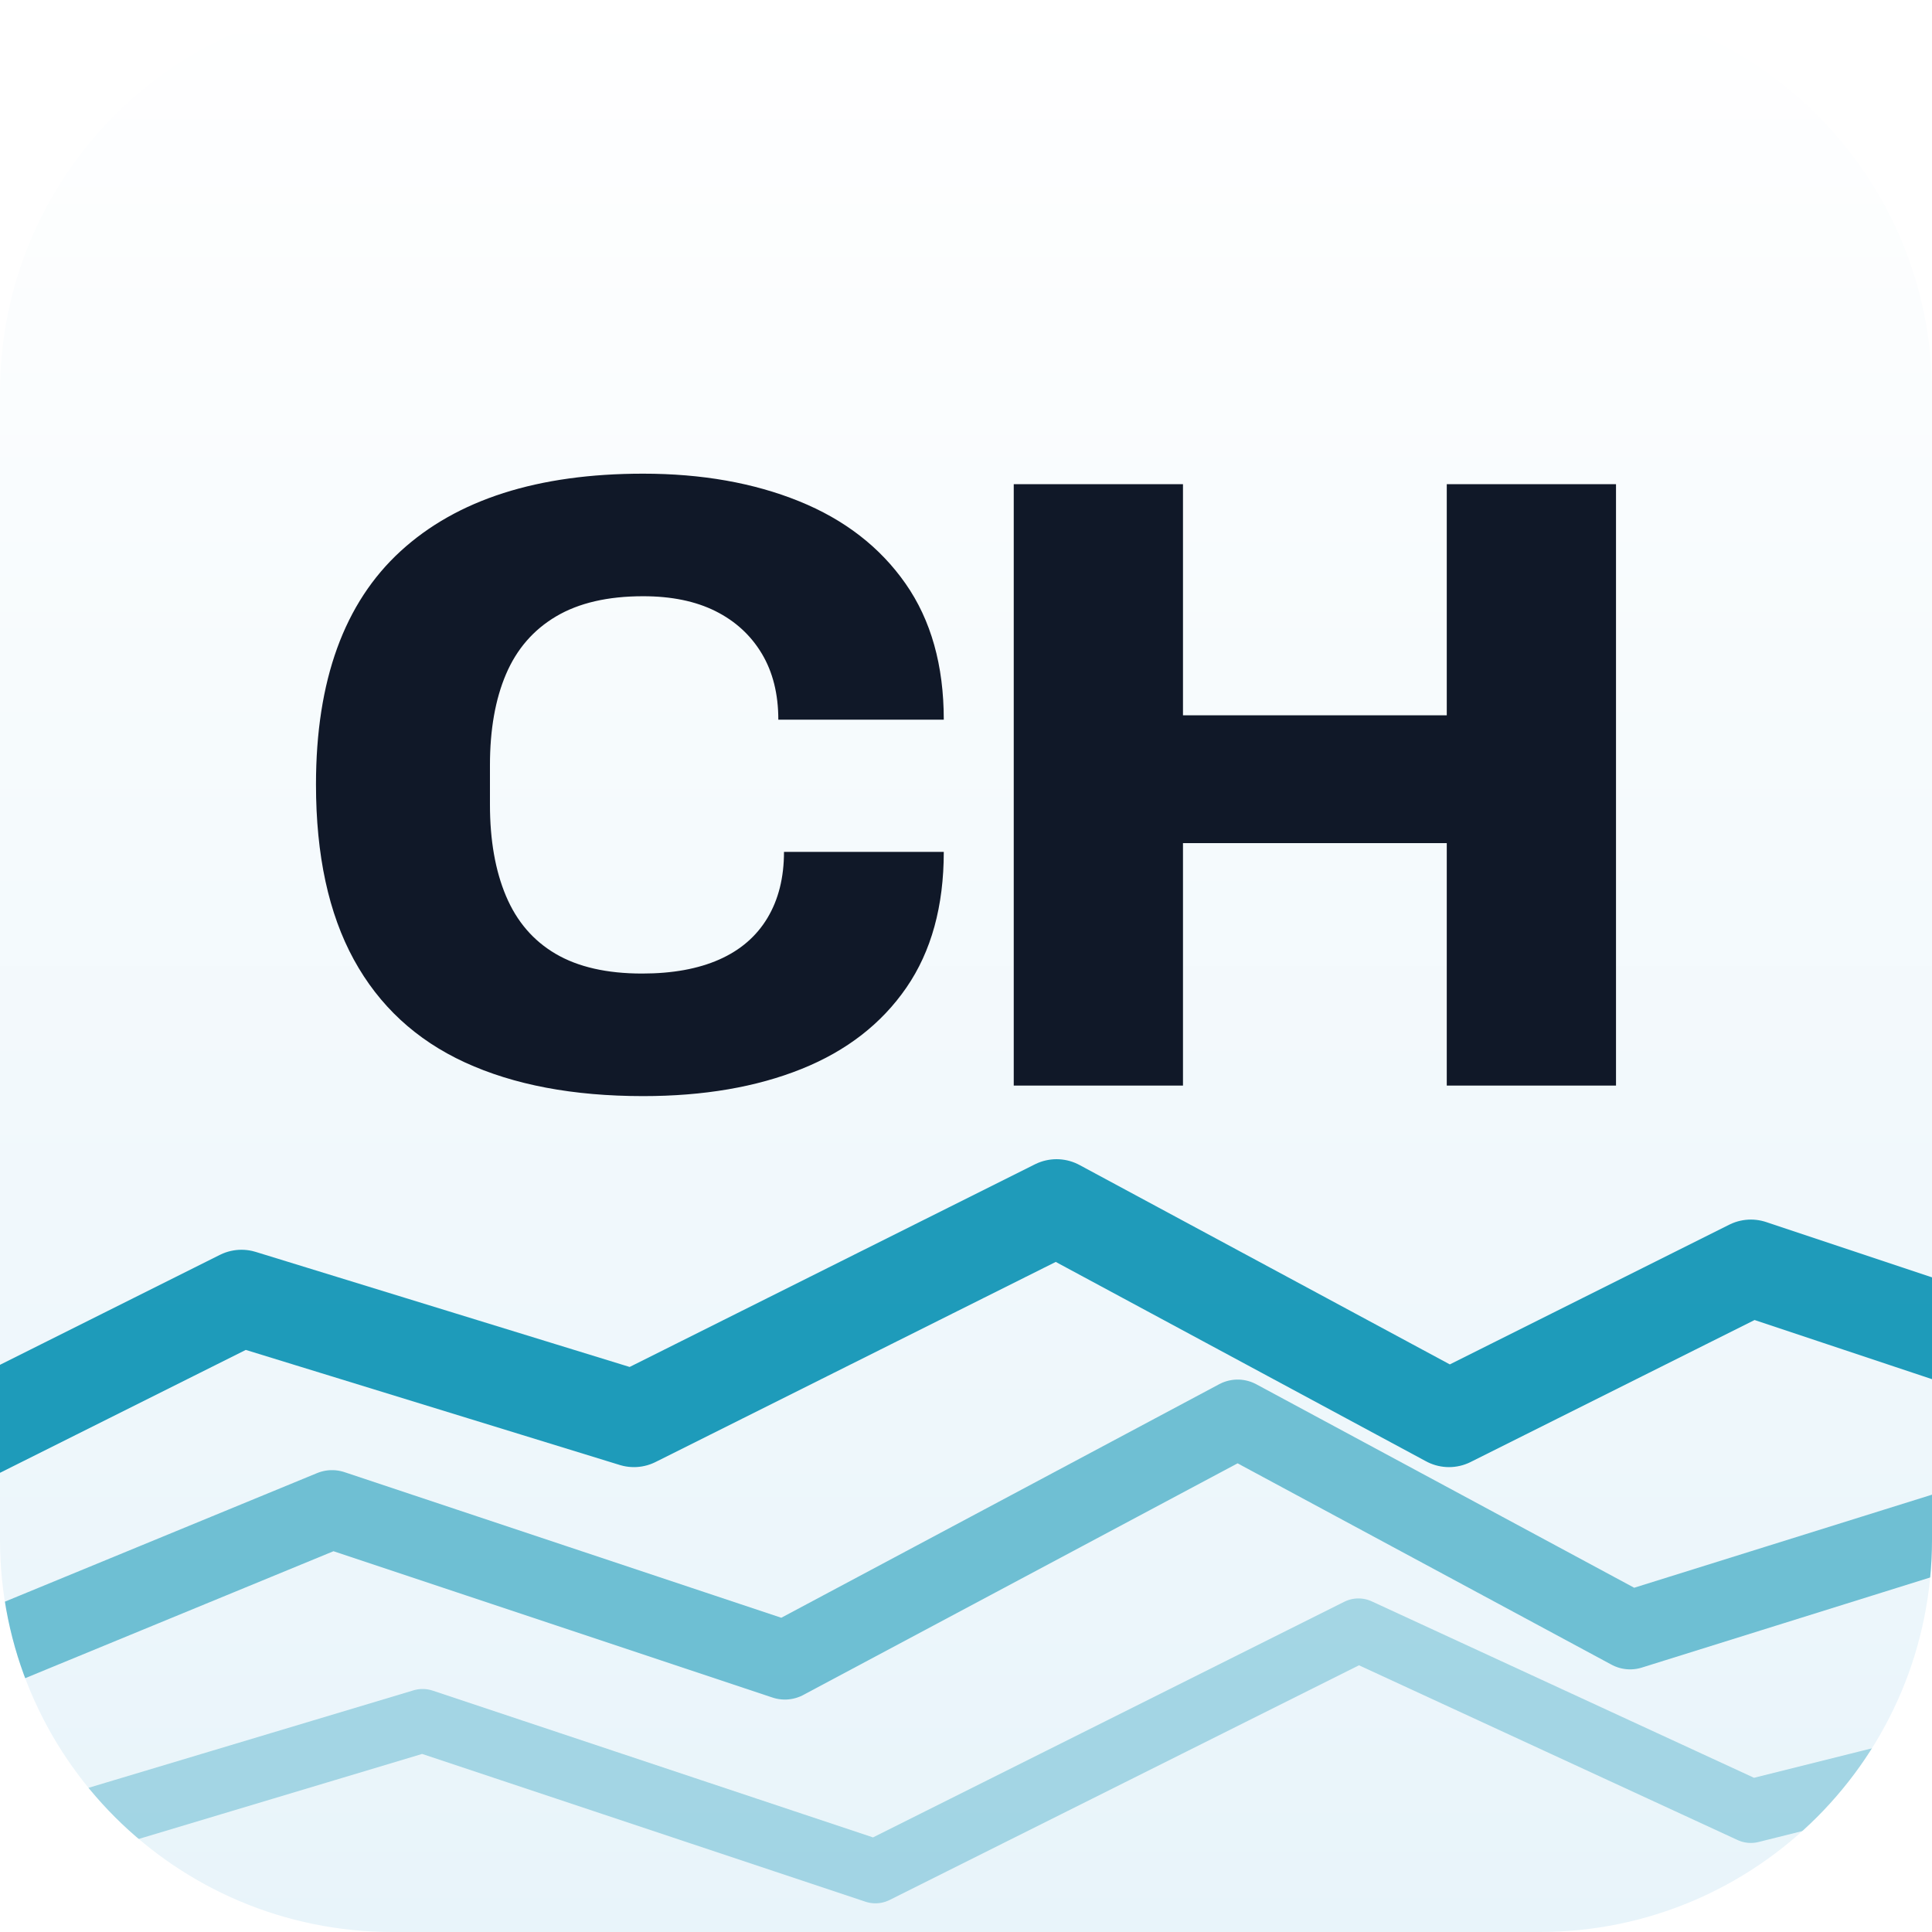
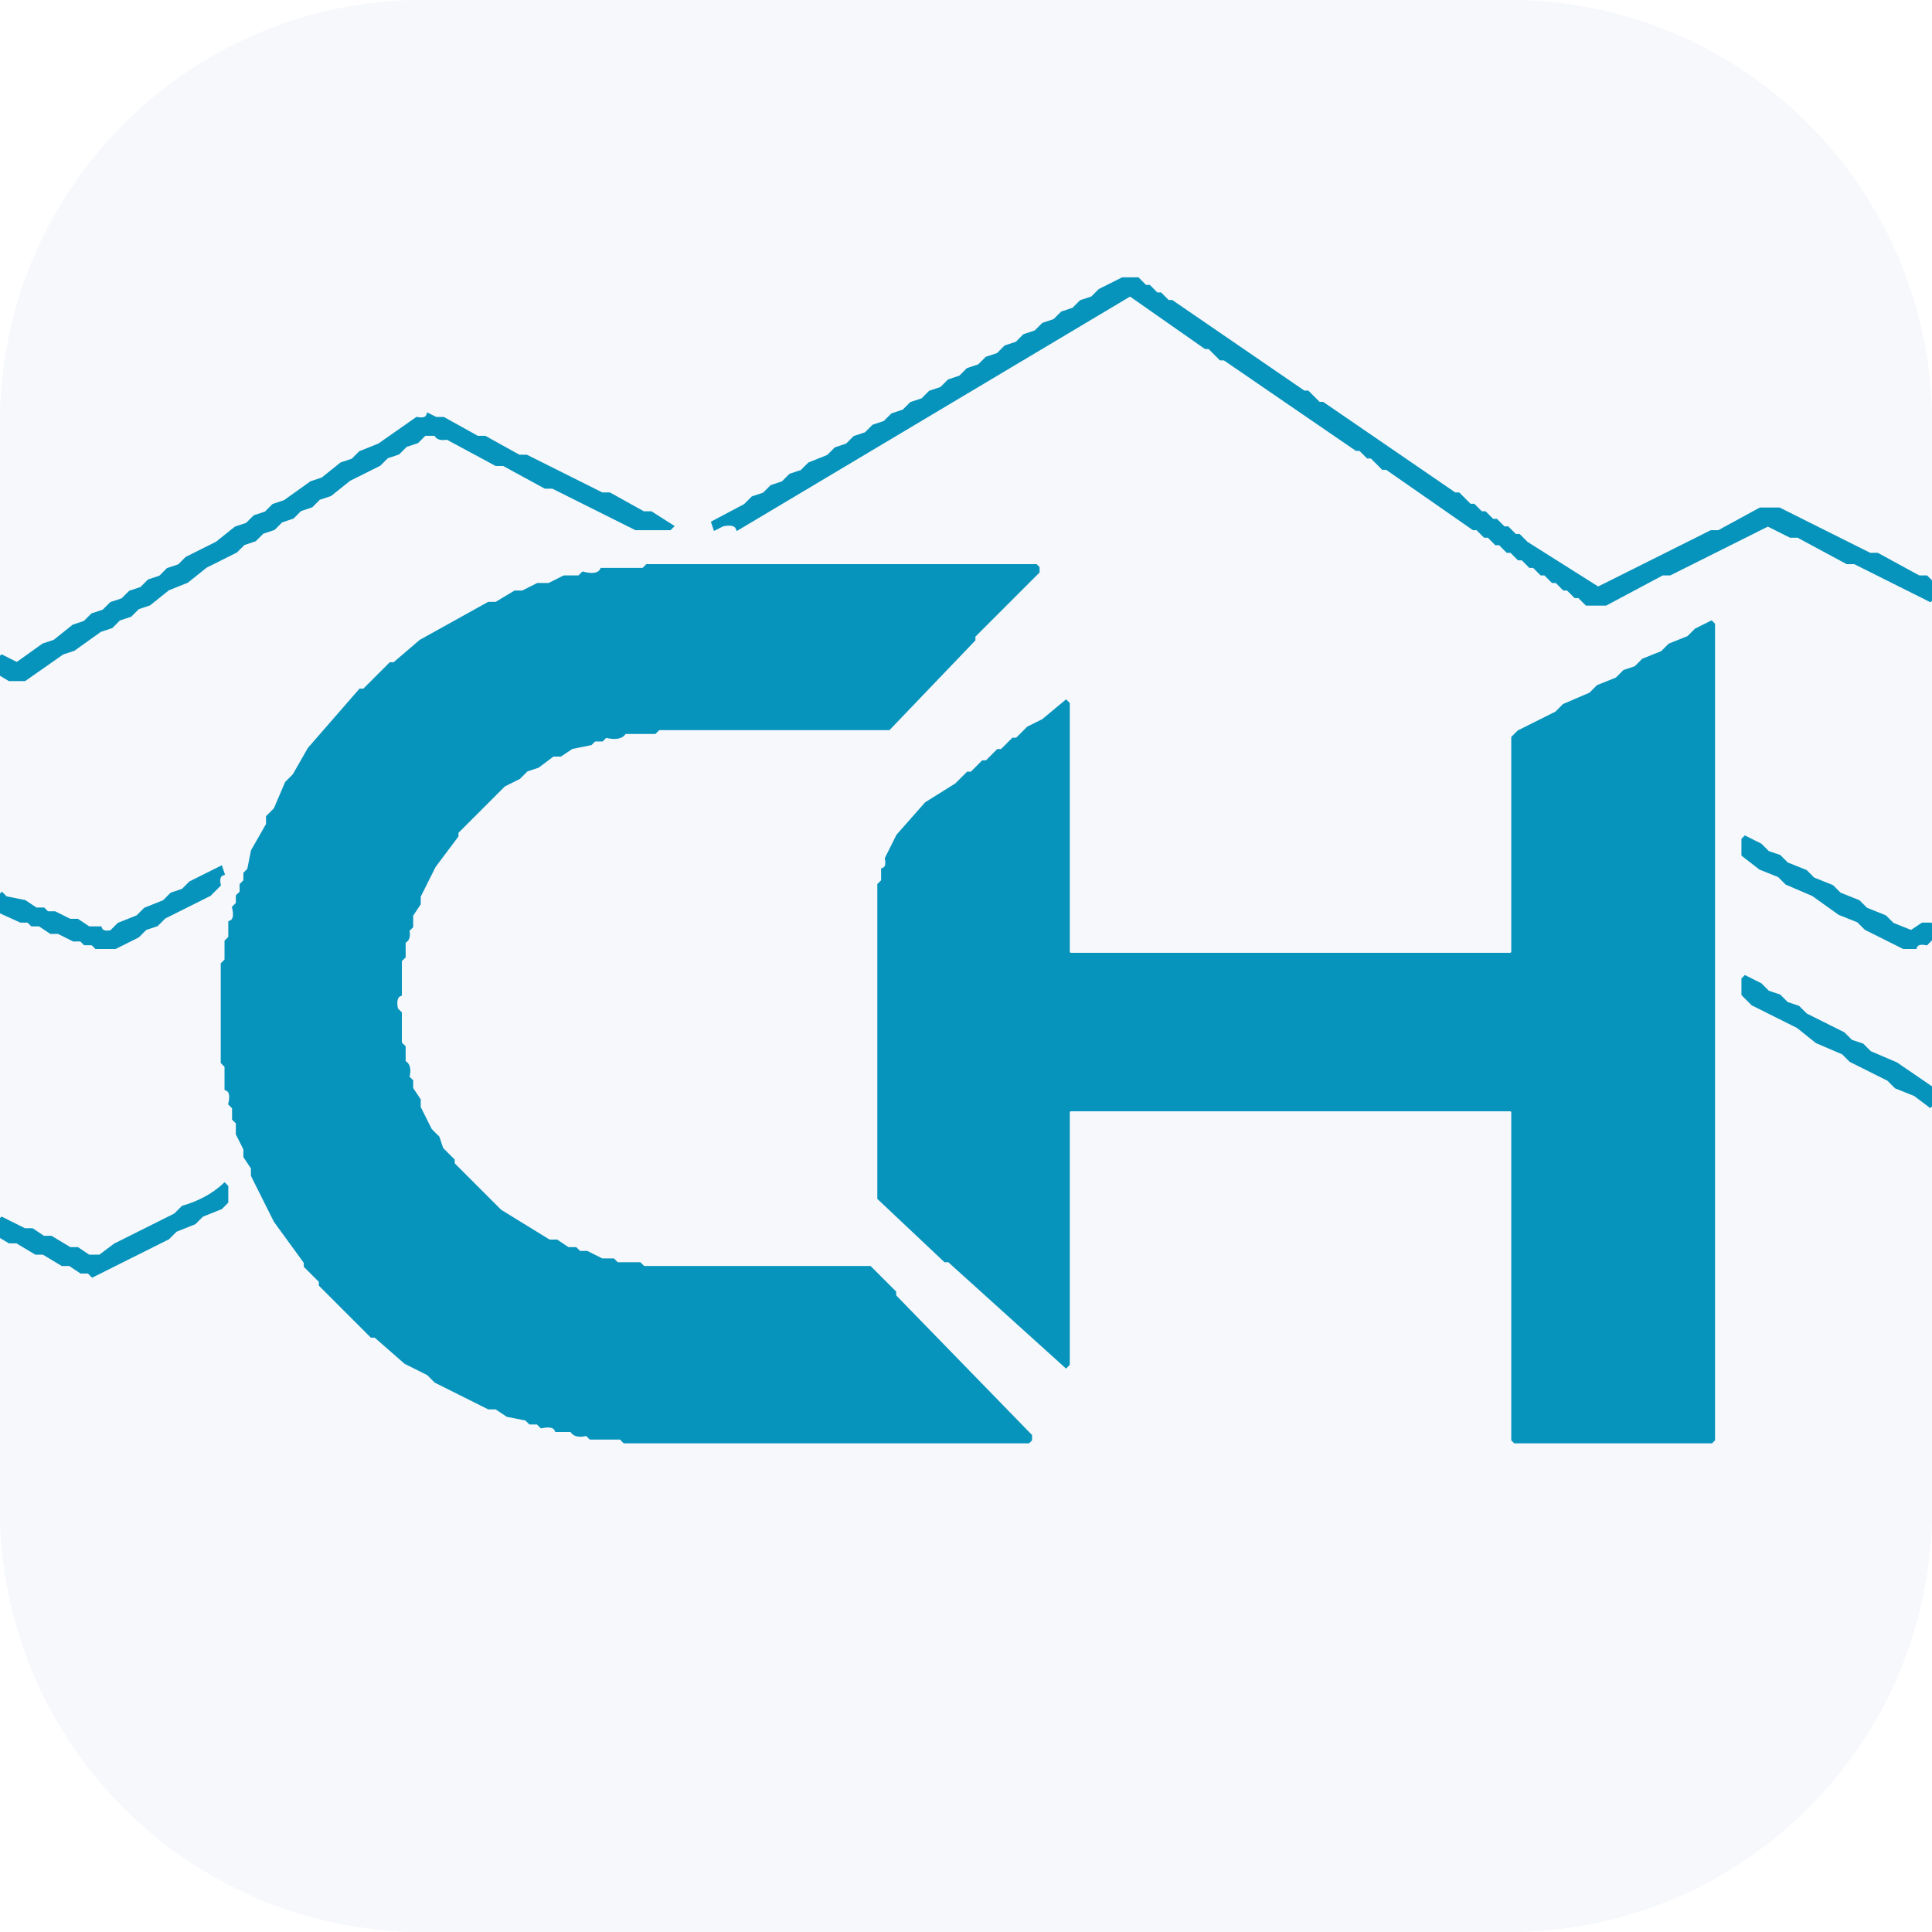
- <svg xmlns="http://www.w3.org/2000/svg" viewBox="0 0 64 64">
+ <svg xmlns="http://www.w3.org/2000/svg" viewBox="0 0 512 512">
  <defs>
-     <linearGradient id="g" x1="0" y1="0" x2="0" y2="1">
-       <stop offset="0" stop-color="#ffffff" />
-       <stop offset="1" stop-color="#e8f4fa" />
-     </linearGradient>
    <clipPath id="r">
-       <rect width="64" height="64" rx="13" />
+       <rect width="512" height="512" rx="112" />
    </clipPath>
  </defs>
  <g clip-path="url(#r)">
-     <rect width="64" height="64" fill="url(#g)" />
-     <g fill="none" stroke="#0891b2" stroke-linecap="round" stroke-linejoin="round">
-       <polyline points="-6,50 8,43 21,47 35,40 48,47 58,42 70,46" stroke-width="3.2" opacity=".9" />
-       <polyline points="-6,57 11,50 26,55 41,47 54,54 70,49" stroke-width="2.6" opacity=".55" />
-       <polyline points="-6,63 14,57 29,62 45,54 58,60 70,57" stroke-width="2.1" opacity=".32" />
-     </g>
-     <g fill="#101828" transform="translate(9.058 35.962) scale(0.03132 -0.029)">
-       <path d="M391 -12Q280 -12 202.5 26.5Q125 65 85 144Q45 223 45 344Q45 522 134.5 610.5Q224 699 391 699Q484 699 556 667.5Q628 636 668.5 573.5Q709 511 709 418L534 418Q534 462 516.5 493.5Q499 525 467.5 542Q436 559 391 559Q335 559 299 536Q263 513 246 470Q229 427 229 366L229 321Q229 260 246 216.5Q263 173 298.5 150.5Q334 128 390 128Q438 128 471.5 144Q505 160 522.5 191.5Q540 223 540 267L709 267Q709 174 669.5 112Q630 50 558.5 19Q487 -12 391 -12Z" />
-       <path d="M75 0L75 687L254 687L254 423L533 423L533 687L712 687L712 0L533 0L533 277L254 277L254 0Z" transform="translate(708 0)" />
-     </g>
+     <path fill="rgb(246,248,251)" stroke="rgb(246,248,251)" stroke-width="1" opacity="1" d="M 0.5 0 L 511.5 0 L 512 0.5 L 512 153.5 L 511.5 154 L 497.5 147 L 495.5 147 L 482.5 140 L 480.5 140 L 471.5 135 L 466.5 135 L 455.5 141 L 453.5 141 L 434.5 151 L 432.5 151 L 422.5 156 L 301.5 74 L 297.5 74 L 291.5 77 L 289.5 79 L 286.5 80 L 284.5 82 L 281.5 83 L 279.5 85 L 276.5 86 L 274.5 88 L 271.5 89 L 269.5 91 L 266.5 92 L 264.5 94 L 261.5 95 L 259.5 97 L 256.5 98 L 254.5 100 L 251.5 101 L 249.5 103 L 246.5 104 L 244.5 106 L 241.5 107 L 239.5 109 L 236.5 110 L 234.5 112 L 231.5 113 L 229.5 115 L 226.5 116 L 224.5 118 L 221.5 119 L 219.5 121 L 214.5 123 L 212.5 125 L 209.5 126 L 207.5 128 L 204.5 129 L 202.5 131 L 199.5 132 L 197.5 134 L 189 138.5 L 189.5 140 L 191.5 139 L 194.5 139 Q 195.5 141 196.5 139 L 199.5 138 L 206.5 133 L 211.5 131 L 213.5 129 L 216.5 128 L 218.5 126 L 221.5 125 L 223.5 123 L 226.5 122 L 228.5 120 L 231.5 119 L 233.5 117 L 236.5 116 L 238.5 114 L 241.5 113 L 243.5 111 L 246.5 110 L 248.5 108 L 251.5 107 L 253.5 105 L 256.5 104 L 258.5 102 L 261.5 101 L 268.5 96 L 273.5 94 L 283.5 87 L 288.5 85 L 290.5 83 L 293.5 82 L 295.5 80 L 299.5 78 L 301.5 80 L 320.5 92 L 323.5 95 L 324.5 95 L 326.5 97 L 327.5 97 L 362.5 121 L 363.5 121 L 366.5 124 L 367.5 124 L 420.5 160 L 425.5 160 L 440.5 152 L 442.5 152 L 459.5 143 L 461.5 143 L 469.5 139 L 489.5 149 L 491.5 149 L 506.5 157 L 508.5 157 L 512 159.5 L 512 244.5 L 511.5 245 L 509.5 245 L 505.5 247 L 462.5 222 L 462 222.5 L 462 226.5 L 466.5 230 L 480.5 237 L 482.5 239 L 492.5 244 L 494.5 246 L 504.5 251 L 507.5 251 L 511.5 249 L 512 249.5 L 512 287.5 Q 511.2 288.7 510.5 287 L 504.5 284 L 502.5 282 L 495.5 279 L 493.5 277 L 490.5 276 L 488.5 274 L 478.5 269 L 476.5 267 L 473.5 266 L 471.5 264 L 468.5 263 L 466.5 261 L 462.5 259 L 462 259.5 L 462 263.5 L 464.5 266 L 476.5 272 L 481.5 276 L 488.5 279 L 490.5 281 L 500.5 286 L 502.5 288 L 507.5 290 L 512 293.5 L 512 511.5 L 511.5 512 L 0.5 512 L 0 511.5 L 0 328.5 L 0.5 328 L 2.5 329 L 4.5 329 L 9.5 332 L 11.5 332 L 16.5 335 L 18.5 335 L 21.5 337 L 23.5 337 L 25.5 338 L 33.5 334 L 35.5 332 L 44.5 328 L 46.5 326 L 51.5 324 L 53.5 322 L 58.5 320 L 60 318.5 L 60 314.5 L 59.5 314 Q 55.1 318.1 48.5 320 L 46.5 322 L 30.5 330 L 28.5 332 L 26.5 333 L 23.5 333 L 20.5 331 L 18.5 331 L 13.5 328 L 11.5 328 L 8.5 326 L 6.5 326 L 0 322.5 L 0 242.5 L 0.5 242 L 2.5 243 L 4.5 243 L 5.5 244 L 7.5 244 L 8.5 245 L 10.5 245 L 13.5 247 L 15.5 247 L 16.5 248 L 18.5 248 L 22.5 250 L 24.5 250 L 25.5 251 L 30.5 251 L 36.5 248 L 38.5 246 L 41.5 245 L 43.5 243 L 50.5 240 L 58 234.5 L 58 232.5 L 59 230.5 Q 58.2 229.2 57.5 231 L 50.5 234 L 48.5 236 L 38.5 241 L 36.5 243 L 31.5 245 L 29.5 247 L 27.5 247 L 26.5 246 L 23.5 246 L 20.5 244 L 18.5 244 L 17.5 243 L 12.5 242 L 11.5 241 L 9.5 241 L 6.5 239 L 1.5 238 L 0 236.5 L 0 179.5 L 0.5 179 L 2.5 180 L 6.5 180 L 16.5 173 L 19.5 172 L 21.5 170 L 24.5 169 L 26.5 167 L 29.5 166 L 36.5 161 L 39.5 160 L 44.5 156 L 49.5 154 L 54.5 150 L 57.5 149 L 59.5 147 L 62.5 146 L 64.5 144 L 67.5 143 L 69.5 141 L 72.5 140 L 74.5 138 L 77.5 137 L 79.5 135 L 87.5 131 L 92.5 127 L 95.5 126 L 97.5 124 L 100.5 123 L 102.5 121 L 105.5 120 L 112.5 115 L 115.5 115 L 131.5 123 L 133.5 123 L 144.5 129 L 146.5 129 L 157.5 135 L 159.5 135 L 168.5 140 L 177.5 140 Q 179 139 176.5 138 L 172.5 136 L 170.5 136 L 161.5 131 L 159.5 131 L 152.5 127 L 150.5 127 L 139.5 121 L 137.5 121 L 117.5 111 L 115.5 111 L 113.5 110 Q 113 111.5 110.5 111 L 105.5 115 L 102.5 116 L 100.5 118 L 90.5 123 L 85.5 127 L 82.5 128 L 80.5 130 L 77.5 131 L 75.5 133 L 72.5 134 L 70.5 136 L 62.5 140 L 57.5 144 L 54.5 145 L 52.5 147 L 49.5 148 L 47.5 150 L 44.5 151 L 42.5 153 L 39.5 154 L 37.5 156 L 34.5 157 L 32.5 159 L 29.5 160 L 22.5 165 L 19.5 166 L 17.5 168 L 11.5 171 L 4.5 176 Q 4 174.5 1.5 175 L 0 173.5 L 0 0.5 L 0.5 0 Z M 172 150 L 171 151 L 160 151 Q 158 153 155 152 L 154 153 L 150 153 L 146 155 L 143 155 L 139 157 L 137 157 L 132 160 L 130 160 L 112 170 L 105 176 L 104 176 L 97 183 L 96 183 L 82 199 L 78 206 L 76 208 L 73 215 L 71 217 L 71 219 L 67 226 L 66 231 L 65 232 L 65 234 L 64 235 L 64 237 L 63 238 L 63 240 L 62 241 Q 63 244 61 245 L 61 249 L 60 250 L 60 255 L 59 256 L 59 282 L 60 283 L 60 289 Q 62 289 61 293 L 62 294 L 62 297 L 63 298 L 63 301 L 65 305 L 65 307 L 67 310 L 67 312 L 73 324 L 81 335 L 81 336 L 85 340 L 85 341 L 99 354 L 100 354 L 108 361 L 114 364 L 116 366 L 130 373 L 132 373 L 135 375 L 140 376 L 141 377 L 143 377 L 144 378 Q 147 377 148 379 L 152 379 Q 152 381 156 380 L 157 381 L 165 381 L 166 382 L 273 382 L 273 382 L 273 381 L 237 344 L 237 343 L 231 336 L 171 336 L 170 335 L 164 335 L 163 334 L 160 334 L 156 332 L 154 332 L 153 331 L 151 331 L 148 329 L 146 329 L 133 321 L 120 309 L 120 308 L 117 305 L 116 302 L 114 300 L 111 294 L 111 292 L 109 289 L 109 287 L 108 286 Q 109 282 107 282 L 107 278 L 106 277 L 106 269 L 105 268 Q 104 264 106 264 L 106 255 L 107 254 L 107 250 Q 109 249 108 247 L 109 246 L 109 243 L 111 240 L 111 238 L 115 230 L 121 222 L 121 221 L 134 208 L 138 206 L 140 204 L 143 203 L 147 200 L 149 200 L 152 198 L 157 197 L 158 196 L 160 196 L 161 195 Q 164 196 166 194 L 174 194 L 175 193 L 236 193 L 258 170 L 258 169 L 275 152 L 275 151 L 275 150 L 172 150 Z M 454 165 L 450 167 L 448 169 L 443 171 L 441 173 L 436 175 L 434 177 L 431 178 L 429 180 L 424 182 L 422 184 L 415 187 L 413 189 L 403 194 L 401 196 L 401 253 L 401 253 L 284 253 L 283 253 L 283 187 L 283 186 L 277 191 L 273 193 L 270 196 L 269 196 L 266 199 L 265 199 L 262 202 L 261 202 L 258 205 L 257 205 L 254 208 L 246 213 L 238 222 L 235 228 Q 236 230 234 231 L 234 234 L 233 235 L 233 318 L 251 334 L 252 334 L 283 362 L 283 362 L 283 295 L 284 294 L 401 294 L 401 295 L 401 382 L 402 382 L 454 382 L 454 382 L 454 166 L 454 165 Z " />
+     <path fill="rgb(6,147,188)" stroke="rgb(6,147,188)" stroke-width="1" opacity="1" d="M 297.5 74 L 301.5 74 L 303.5 76 L 304.5 76 L 306.5 78 L 307.5 78 L 309.5 80 L 310.5 80 L 345.5 104 L 346.5 104 L 349.5 107 L 350.5 107 L 385.5 131 L 386.5 131 L 389.5 134 L 390.5 134 L 392.5 136 L 393.5 136 L 395.5 138 L 396.5 138 L 398.5 140 L 399.5 140 L 401.5 142 L 402.5 142 L 404.5 144 L 423.5 156 L 453.5 141 L 455.5 141 L 466.5 135 L 471.5 135 L 495.5 147 L 497.5 147 L 508.5 153 L 510.5 153 L 512 154.5 L 512 158.5 L 511.5 159 L 491.5 149 L 489.5 149 L 476.5 142 L 474.5 142 L 468.5 139 L 442.5 152 L 440.5 152 L 425.5 160 L 420.5 160 L 418.5 158 L 417.5 158 L 415.5 156 L 414.5 156 L 412.5 154 L 411.5 154 L 409.5 152 L 408.5 152 L 406.5 150 L 405.5 150 L 403.5 148 L 402.5 148 L 400.5 146 L 399.5 146 L 397.5 144 L 396.5 144 L 394.5 142 L 393.5 142 L 391.5 140 L 390.5 140 L 367.5 124 L 366.5 124 L 363.5 121 L 362.5 121 L 360.5 119 L 359.5 119 L 324.5 95 L 323.5 95 L 320.5 92 L 319.5 92 L 299.5 78 L 195.5 140 Q 194.8 138.3 191.5 139 L 189.5 140 L 189 138.5 L 197.5 134 L 199.5 132 L 202.5 131 L 204.5 129 L 207.5 128 L 209.5 126 L 212.5 125 L 214.5 123 L 219.5 121 L 221.5 119 L 224.5 118 L 226.5 116 L 229.5 115 L 231.5 113 L 234.5 112 L 236.5 110 L 239.5 109 L 241.5 107 L 244.5 106 L 246.5 104 L 249.5 103 L 251.5 101 L 254.5 100 L 256.5 98 L 259.5 97 L 261.5 95 L 264.5 94 L 266.5 92 L 269.5 91 L 271.5 89 L 274.5 88 L 276.5 86 L 279.5 85 L 281.5 83 L 284.5 82 L 286.5 80 L 289.5 79 L 291.5 77 L 297.5 74 Z " />
+     <path fill="rgb(6,147,188)" stroke="rgb(6,147,188)" stroke-width="1" opacity="1" d="M 113.5 110 L 115.5 111 L 117.5 111 L 126.5 116 L 128.5 116 L 137.5 121 L 139.5 121 L 159.5 131 L 161.5 131 L 170.5 136 L 172.5 136 L 178 139.5 L 177.5 140 L 168.5 140 L 146.5 129 L 144.5 129 L 133.5 123 L 131.5 123 L 118.5 116 Q 116 116.5 115.5 115 L 112.5 115 L 110.5 117 L 107.5 118 L 105.5 120 L 102.5 121 L 100.5 123 L 92.5 127 L 87.5 131 L 84.5 132 L 82.5 134 L 79.5 135 L 77.5 137 L 74.5 138 L 72.5 140 L 69.5 141 L 67.5 143 L 64.5 144 L 62.5 146 L 54.5 150 L 49.5 154 L 44.5 156 L 39.5 160 L 36.5 161 L 34.5 163 L 31.5 164 L 29.5 166 L 26.5 167 L 19.5 172 L 16.5 173 L 6.5 180 L 2.5 180 L 0 178.5 L 0 174.5 L 0.5 174 L 4.5 176 L 11.5 171 L 14.5 170 L 19.5 166 L 22.5 165 L 24.5 163 L 27.5 162 L 29.5 160 L 32.5 159 L 34.5 157 L 37.5 156 L 39.5 154 L 42.5 153 L 44.5 151 L 47.5 150 L 49.5 148 L 57.5 144 L 62.5 140 L 65.5 139 L 67.5 137 L 70.5 136 L 72.5 134 L 75.5 133 L 82.5 128 L 85.5 127 L 90.5 123 L 93.5 122 L 95.5 120 L 100.5 118 L 110.5 111 Q 113 111.5 113.5 110 Z " />
+     <path fill="rgb(6,147,188)" stroke="rgb(6,147,188)" stroke-width="1" opacity="1" d="M 171.5 150 L 274.5 150 L 275 150.5 L 275 151.5 L 258 168.5 L 258 169.5 L 235.5 193 L 174.5 193 L 173.5 194 L 165.5 194 Q 164.5 196 160.5 195 L 159.5 196 L 157.5 196 L 156.5 197 L 151.5 198 L 148.5 200 L 146.5 200 L 142.5 203 L 139.5 204 L 137.5 206 L 133.5 208 L 121 220.5 L 121 221.5 L 115 229.5 L 111 237.5 L 111 239.5 L 109 242.5 L 109 245.5 L 108 246.5 Q 108.5 249 107 249.5 L 107 253.5 L 106 254.5 L 106 263.5 Q 104.3 264.2 105 267.5 L 106 268.5 L 106 276.5 L 107 277.5 L 107 281.5 Q 108.8 282.3 108 285.5 L 109 286.5 L 109 288.5 L 111 291.5 L 111 293.5 L 114 299.5 L 116 301.5 L 117 304.5 L 120 307.5 L 120 308.5 L 132.5 321 L 145.5 329 L 147.5 329 L 150.5 331 L 152.5 331 L 153.5 332 L 155.5 332 L 159.5 334 L 162.5 334 L 163.5 335 L 169.5 335 L 170.5 336 L 230.5 336 L 237 342.5 L 237 343.5 L 273 380.5 L 273 381.5 L 272.5 382 L 165.5 382 L 164.5 381 L 156.5 381 L 155.5 380 Q 152.3 380.8 151.5 379 L 147.5 379 Q 146.8 377.3 143.5 378 L 142.5 377 L 140.5 377 L 139.5 376 L 134.5 375 L 131.5 373 L 129.5 373 L 115.5 366 L 113.5 364 L 107.5 361 L 99.5 354 L 98.5 354 L 85 340.5 L 85 339.5 L 81 335.5 L 81 334.5 L 73 323.5 L 67 311.5 L 67 309.5 L 65 306.5 L 65 304.5 L 63 300.5 L 63 297.5 L 62 296.5 L 62 293.5 L 61 292.5 Q 61.8 289.2 60 288.5 L 60 282.5 L 59 281.5 L 59 255.5 L 60 254.5 L 60 249.5 L 61 248.5 L 61 244.5 Q 62.8 243.8 62 240.5 L 63 239.5 L 63 237.5 L 64 236.5 L 64 234.5 L 65 233.5 L 65 231.5 L 66 230.5 L 67 225.5 L 71 218.5 L 71 216.5 L 73 214.5 L 76 207.5 L 78 205.5 L 82 198.5 L 95.5 183 L 96.5 183 L 103.5 176 L 104.5 176 L 111.5 170 L 129.5 160 L 131.5 160 L 136.5 157 L 138.5 157 L 142.5 155 L 145.5 155 L 149.5 153 L 153.5 153 L 154.5 152 Q 158.5 153 159.5 151 L 170.5 151 L 171.5 150 Z " />
+     <path fill="rgb(6,147,188)" stroke="rgb(6,147,188)" stroke-width="1" opacity="1" d="M 453.5 165 L 454 165.5 L 454 381.5 L 453.5 382 L 401.5 382 L 401 381.5 L 401 294.5 L 400.5 294 L 283.5 294 L 283 294.5 L 283 361.5 L 282.5 362 L 251.5 334 L 250.5 334 L 233 317.5 L 233 234.5 L 234 233.5 L 234 230.5 Q 235.5 230 235 227.5 L 238 221.5 L 245.5 213 L 253.5 208 L 256.5 205 L 257.5 205 L 260.5 202 L 261.5 202 L 264.5 199 L 265.5 199 L 268.5 196 L 269.5 196 L 272.5 193 L 276.5 191 L 282.5 186 L 283 186.5 L 283 252.5 L 283.5 253 L 400.5 253 L 401 252.5 L 401 195.5 L 402.5 194 L 412.5 189 L 414.5 187 L 421.5 184 L 423.5 182 L 428.5 180 L 430.5 178 L 433.5 177 L 435.5 175 L 440.5 173 L 442.5 171 L 447.5 169 L 449.5 167 L 453.5 165 Z " />
+     <path fill="rgb(6,147,188)" stroke="rgb(6,147,188)" stroke-width="1" opacity="1" d="M 462.5 222 L 466.5 224 L 468.5 226 L 471.5 227 L 473.5 229 L 478.5 231 L 480.5 233 L 485.5 235 L 487.5 237 L 492.5 239 L 494.5 241 L 499.5 243 L 501.5 245 L 506.5 247 L 509.5 245 L 511.5 245 L 512 248.5 L 510.5 250 Q 508 249.5 507.5 251 L 504.5 251 L 494.5 246 L 492.5 244 L 487.5 242 L 480.5 237 L 473.5 234 L 471.5 232 L 466.5 230 L 462 226.5 L 462 222.5 L 462.5 222 Z " />
+     <path fill="rgb(6,147,188)" stroke="rgb(6,147,188)" stroke-width="1" opacity="1" d="M 58.5 230 L 59 231.5 Q 57.5 232 58 234.5 L 55.5 237 L 43.5 243 L 41.5 245 L 38.5 246 L 36.5 248 L 30.5 251 L 25.5 251 L 24.5 250 L 22.5 250 L 21.5 249 L 19.5 249 L 15.5 247 L 13.5 247 L 10.5 245 L 8.5 245 L 7.5 244 L 5.5 244 L 0 241.5 L 0 237.5 L 0.5 237 L 1.5 238 L 6.5 239 L 9.5 241 L 11.5 241 L 12.5 242 L 14.5 242 L 18.5 244 L 20.5 244 L 23.5 246 L 26.5 246 Q 27 247.5 29.5 247 L 31.5 245 L 36.5 243 L 38.5 241 L 43.5 239 L 45.5 237 L 48.5 236 L 50.5 234 L 58.5 230 Z " />
+     <path fill="rgb(6,147,188)" stroke="rgb(6,147,188)" stroke-width="1" opacity="1" d="M 462.5 259 L 466.5 261 L 468.5 263 L 471.5 264 L 473.5 266 L 476.5 267 L 478.5 269 L 488.5 274 L 490.5 276 L 493.5 277 L 495.5 279 L 502.5 282 L 512 288.5 L 512 292.5 L 511.5 293 L 507.5 290 L 502.5 288 L 500.5 286 L 490.5 281 L 488.5 279 L 481.5 276 L 476.5 272 L 464.5 266 L 462 263.5 L 462 259.5 L 462.5 259 Z " />
+     <path fill="rgb(6,147,188)" stroke="rgb(6,147,188)" stroke-width="1" opacity="1" d="M 59.5 314 L 60 314.5 L 60 318.5 L 58.5 320 L 53.5 322 L 51.5 324 L 46.5 326 L 44.5 328 L 24.5 338 L 23.5 337 L 21.5 337 L 18.5 335 L 16.5 335 L 11.5 332 L 9.5 332 L 4.5 329 L 2.5 329 L 0 327.5 L 0 323.5 L 0.5 323 L 6.5 326 L 8.5 326 L 11.5 328 L 13.5 328 L 18.5 331 L 20.5 331 L 23.5 333 L 26.5 333 L 30.5 330 L 46.5 322 L 48.5 320 Q 55.1 318.1 59.5 314 Z " />
  </g>
</svg>
